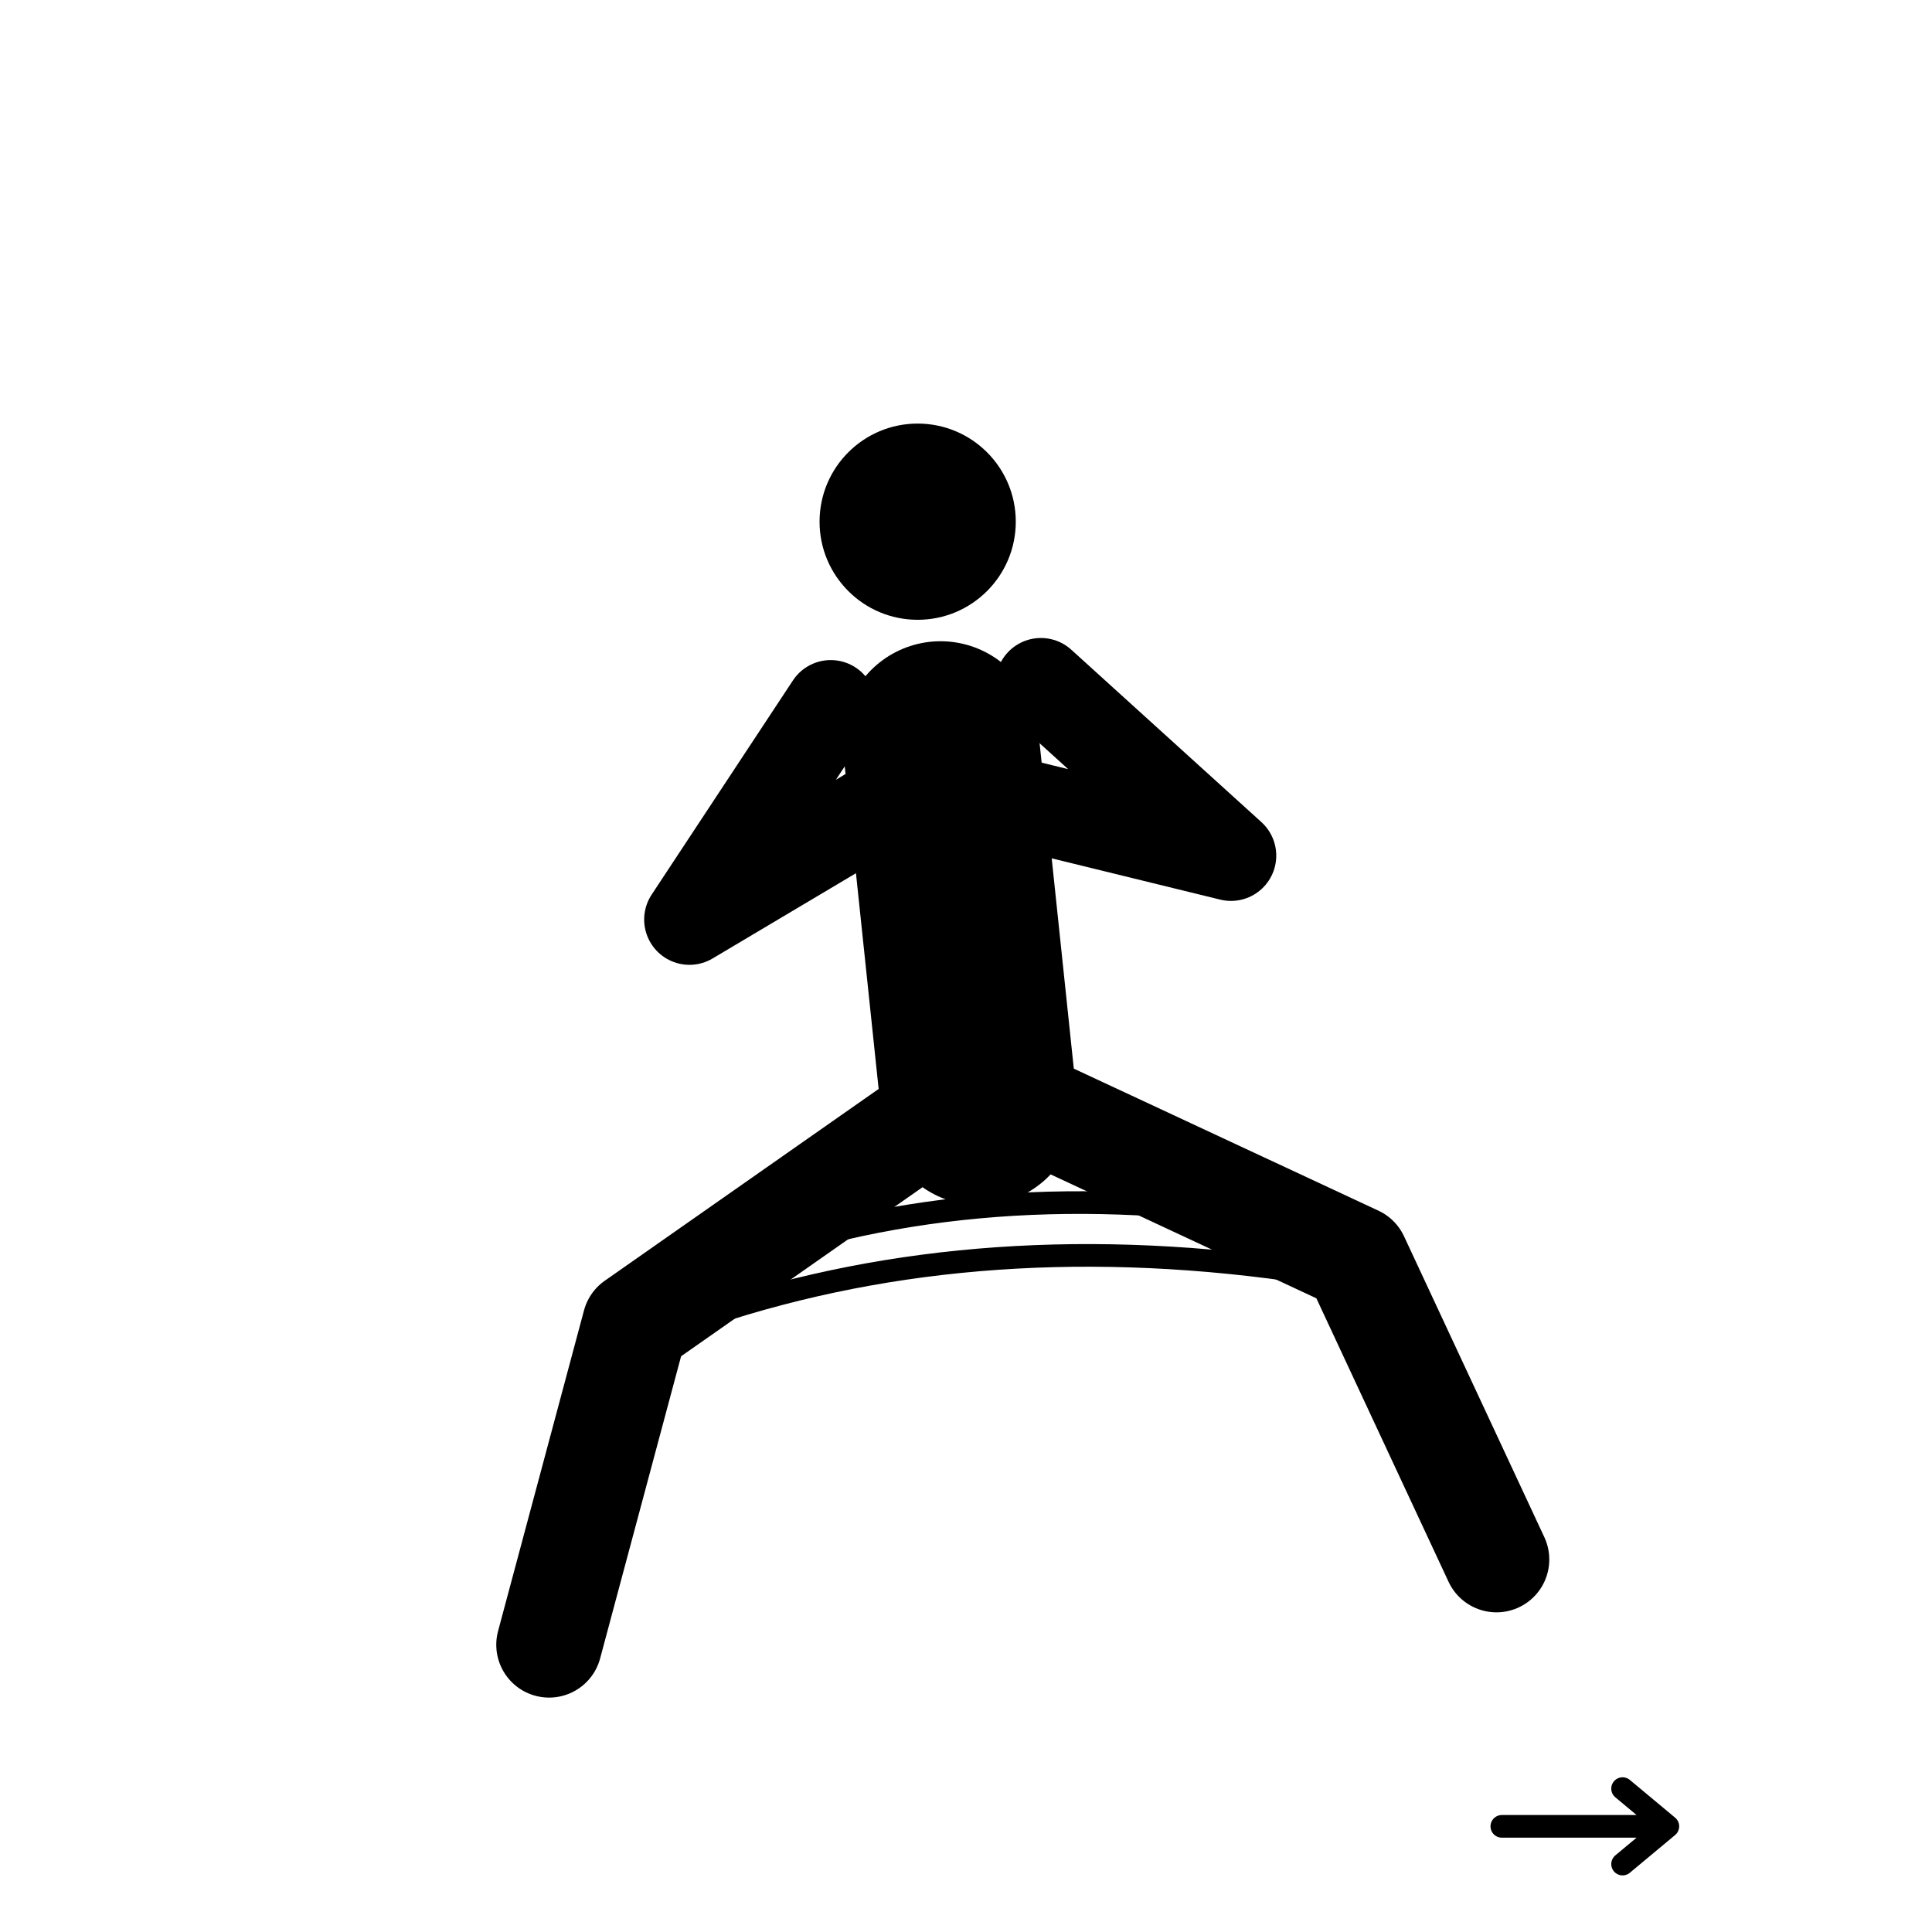
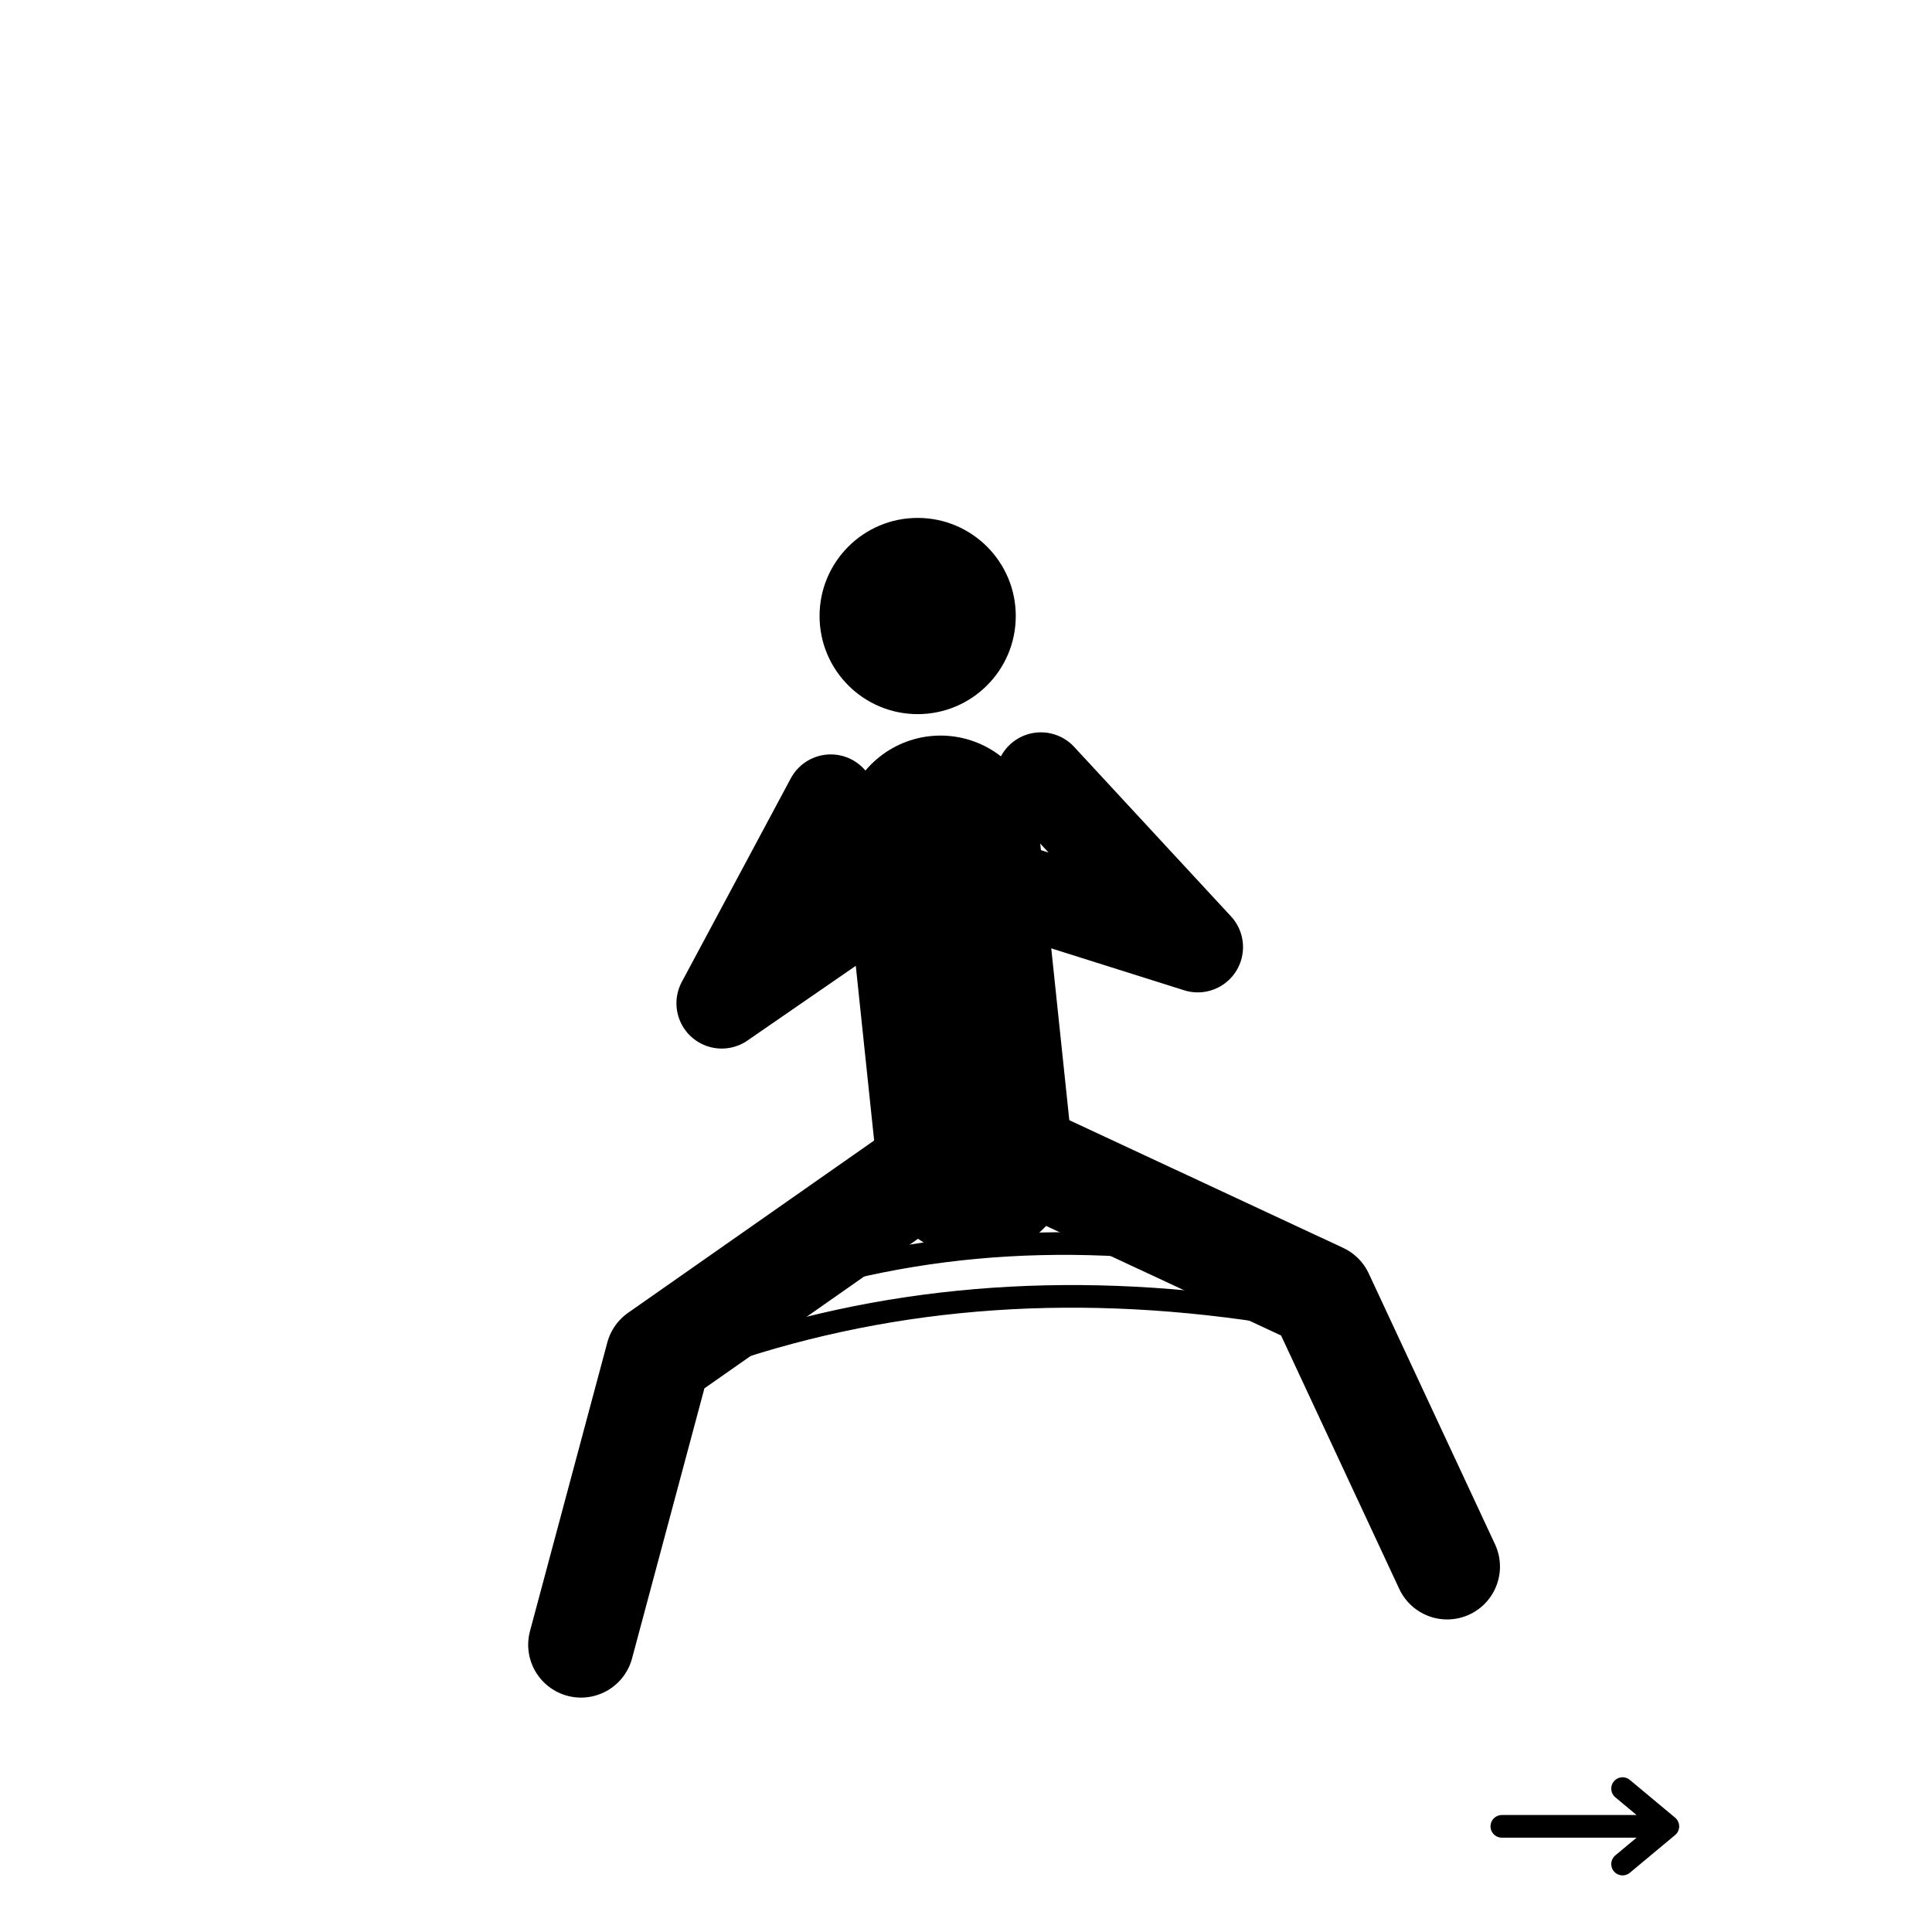
<svg xmlns="http://www.w3.org/2000/svg" width="256" height="256" viewBox="0 0 256 256" color="#000000" role="img" aria-labelledby="title desc">
  <g id="pictogram">
-     <path d="M121.007 149.629 L84.146 175.439 L72.758 217.94" fill="none" stroke="currentColor" stroke-width="14" stroke-linecap="round" stroke-linejoin="round" />
-     <path d="M138.909 147.747 L179.693 166.765 L198.288 206.642" fill="none" stroke="currentColor" stroke-width="14" stroke-linecap="round" stroke-linejoin="round" />
-     <path d="M124.627 97.967 L129.749 146.699" fill="none" stroke="currentColor" stroke-width="26" stroke-linecap="round" stroke-linejoin="round" />
-     <path d="M110.077 93.463 L91.355 121.845 L118 106" fill="none" stroke="currentColor" stroke-width="12" stroke-linecap="round" stroke-linejoin="round" />
-     <path d="M137.923 90.537 L163.11 113.376 L133 106" fill="none" stroke="currentColor" stroke-width="12" stroke-linecap="round" stroke-linejoin="round" />
-     <circle cx="121.596" cy="69.126" r="13" fill="currentColor" />
-     <path d="M94.795 167.983 Q128 155.271 167.911 161.271 M91.795 174.983 Q128 162.271 170.911 168.271" fill="none" stroke="currentColor" stroke-width="3" stroke-linecap="round" stroke-linejoin="round" />
+     <path d="M120.412 156.46 L87.236 179.69 L76.987 217.94" fill="none" stroke="currentColor" stroke-width="14" stroke-linecap="round" stroke-linejoin="round" />
+     <path d="M138.313 154.578 L175.018 171.694 L191.754 207.584" fill="none" stroke="currentColor" stroke-width="14" stroke-linecap="round" stroke-linejoin="round" />
+     <path d="M124.627 110.467 L129.153 153.53" fill="none" stroke="currentColor" stroke-width="26" stroke-linecap="round" stroke-linejoin="round" />
+     <path d="M110.077 105.963 L95.632 132.94 L118.6 117.1" fill="none" stroke="currentColor" stroke-width="12" stroke-linecap="round" stroke-linejoin="round" />
+     <path d="M137.923 103.037 L158.707 125.495 L132.1 117.1" fill="none" stroke="currentColor" stroke-width="12" stroke-linecap="round" stroke-linejoin="round" />
+     <circle cx="121.596" cy="81.626" r="13" fill="currentColor" />
+     <path d="M96.82 172.979 Q128 160.75 164.415 166.75 M93.82 179.979 Q128 167.75 167.415 173.75" fill="none" stroke="currentColor" stroke-width="3" stroke-linecap="round" stroke-linejoin="round" />
    <path d="M199 242H221M215 237 221 242 215 247" fill="none" stroke="currentColor" stroke-width="3" stroke-linecap="round" stroke-linejoin="round" />
  </g>
</svg>
